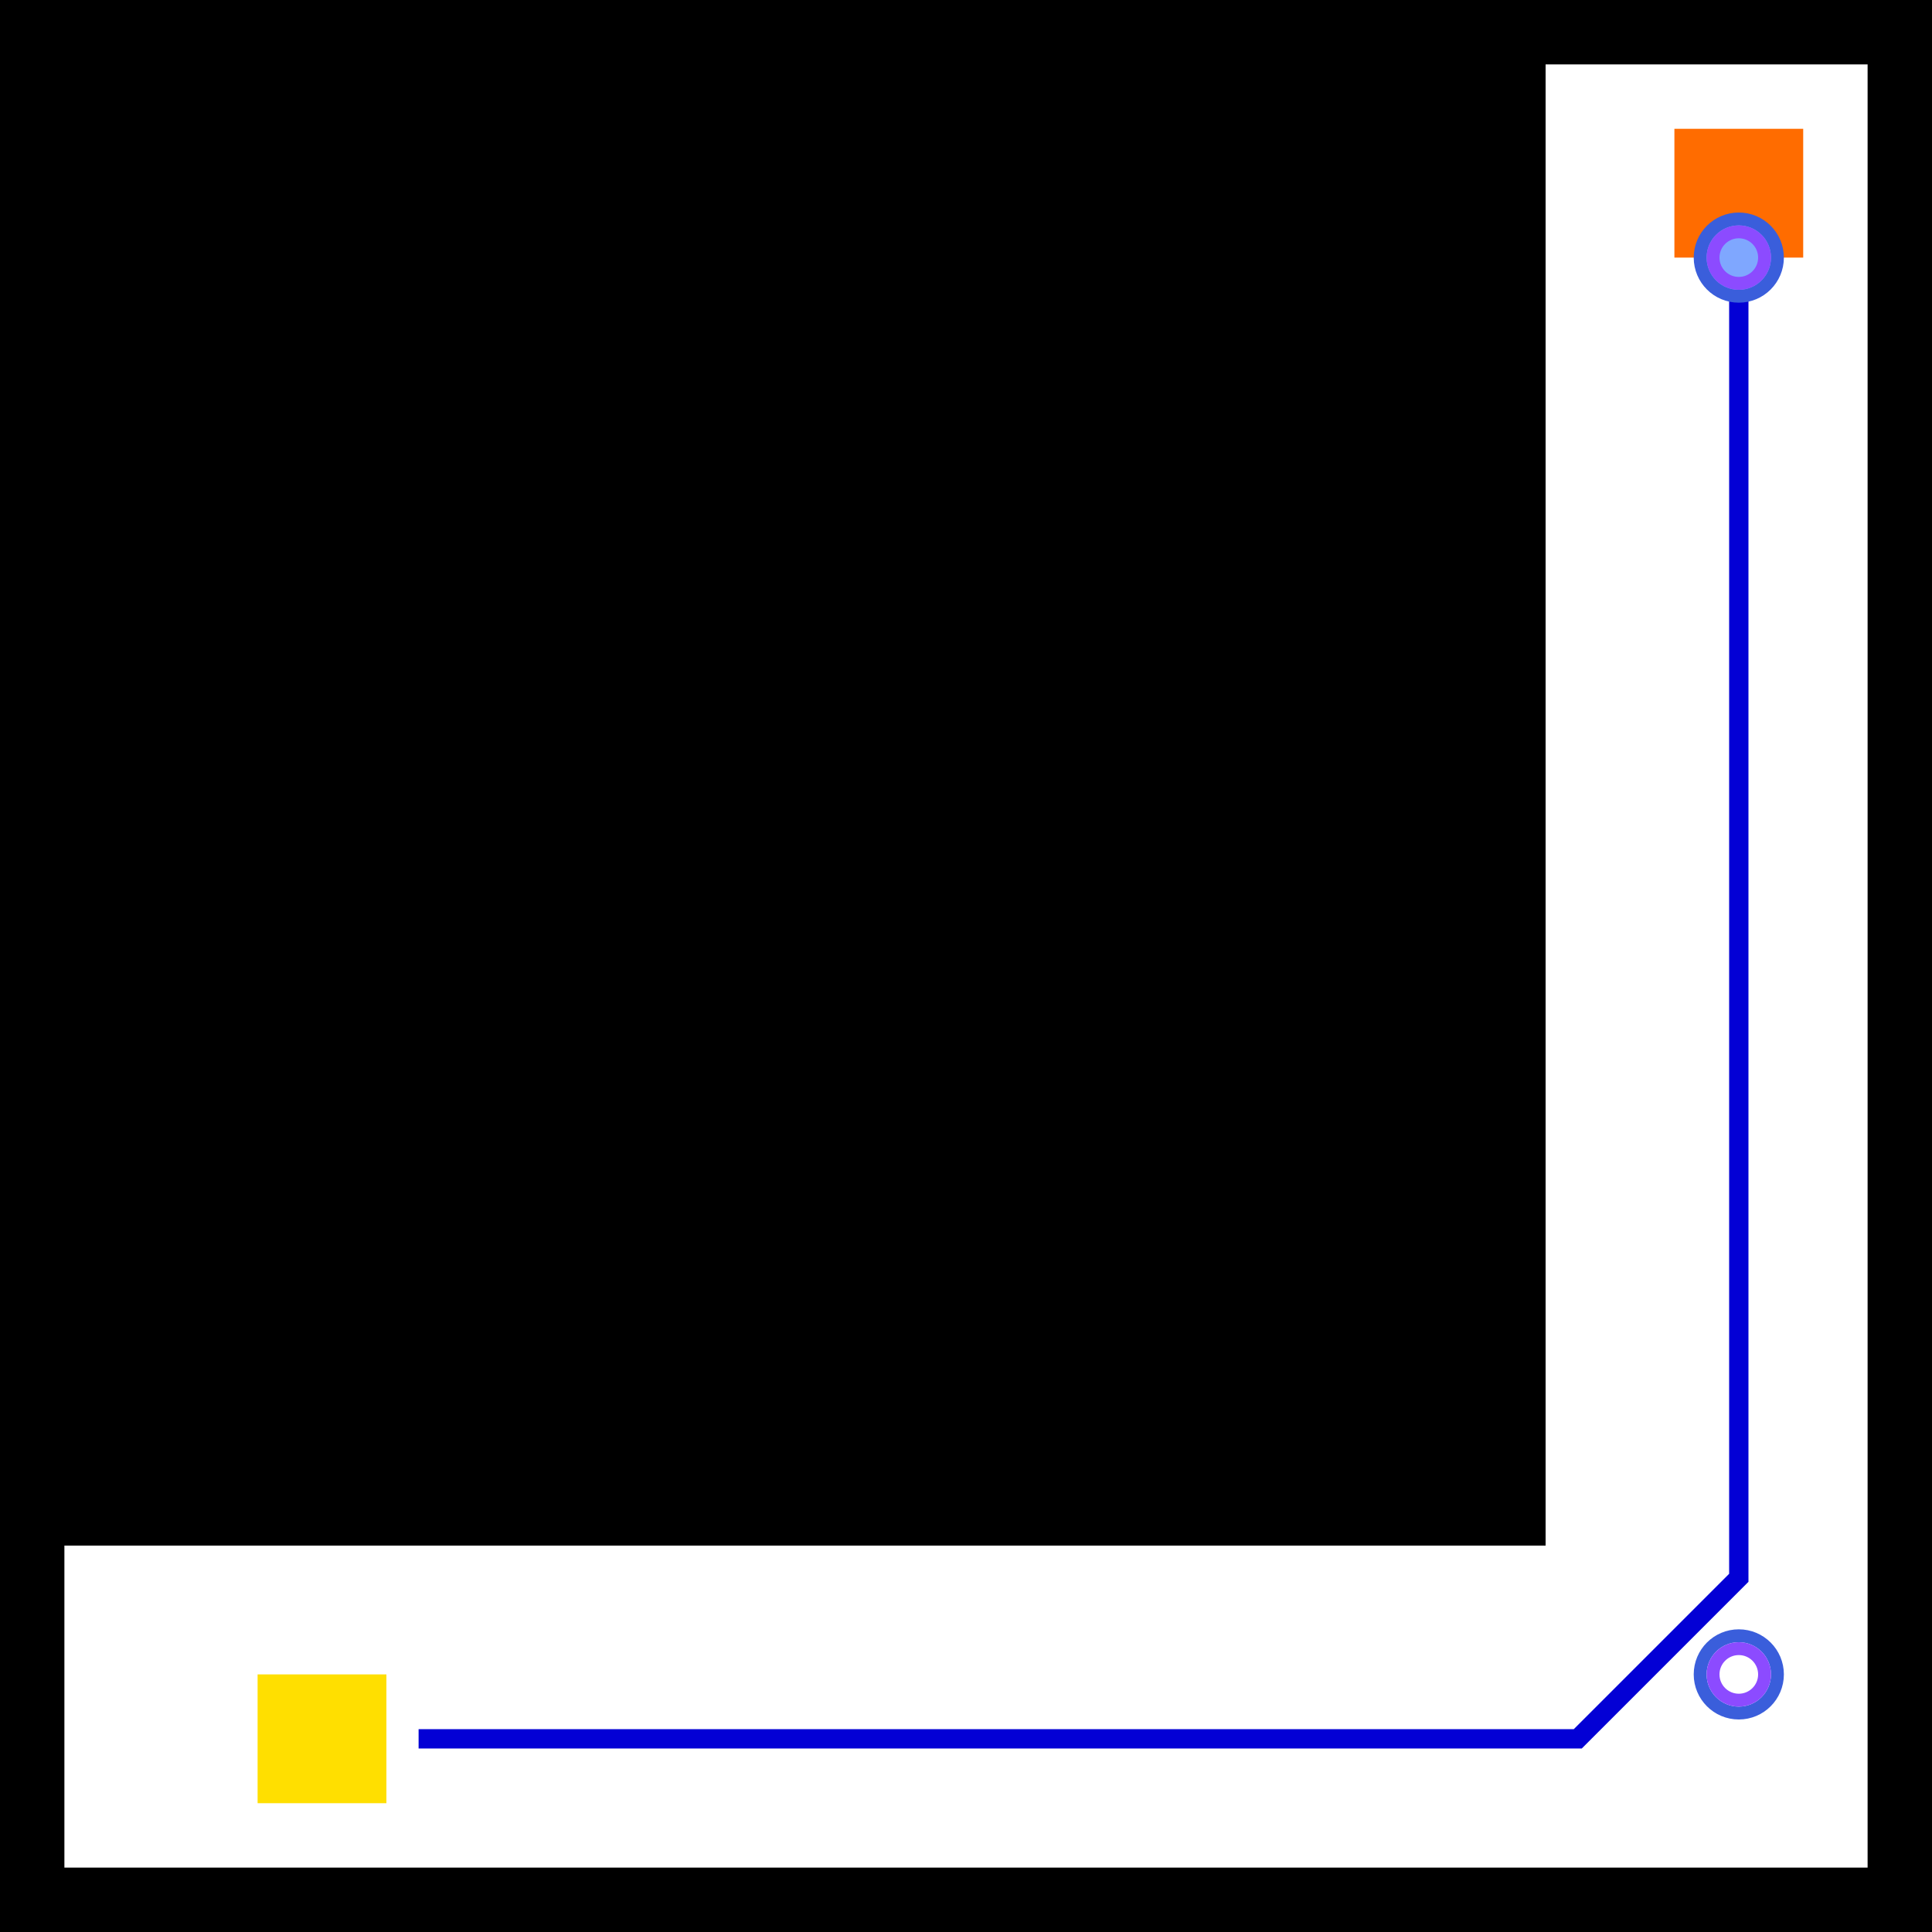
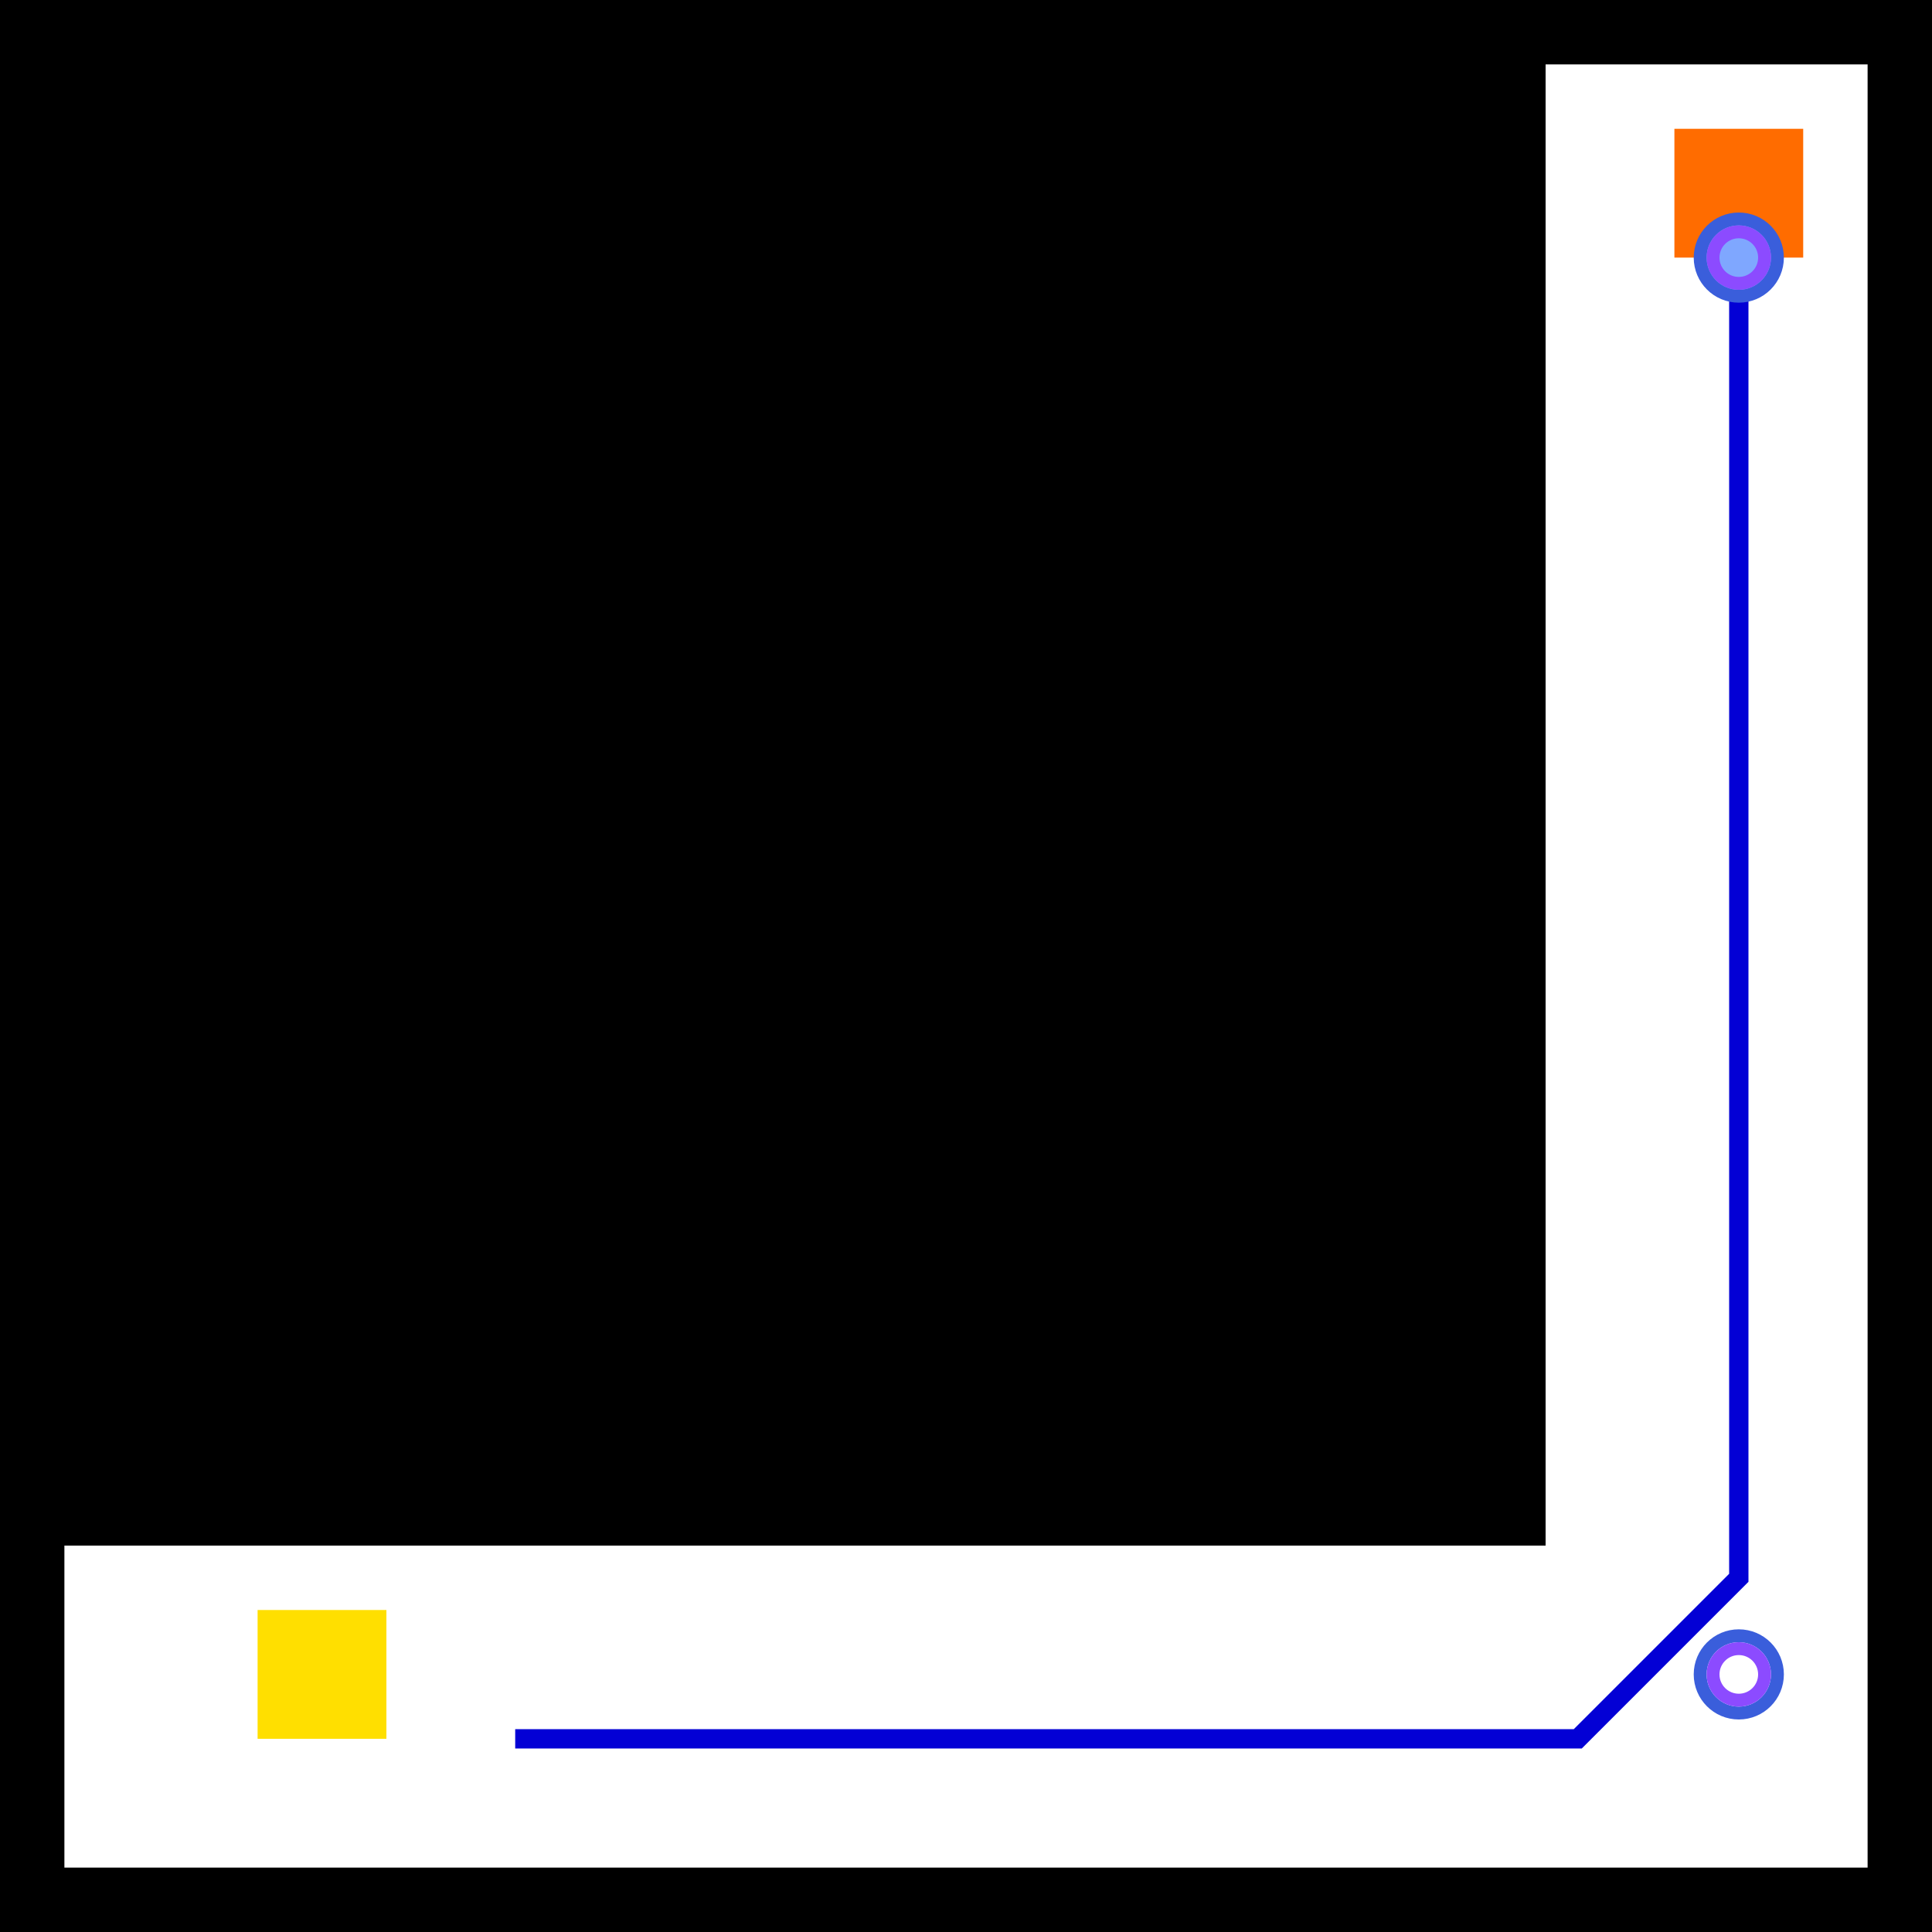
<svg xmlns="http://www.w3.org/2000/svg" width="30" height="30" viewBox="0 0 30 30" version="1.1">
  <g>
    <rect x="0" y="0" width="30" height="1" fill="#000000" />
    <rect x="0" y="29" width="30" height="1" fill="#000000" />
    <rect x="0" y="0" width="1" height="30" fill="#000000" />
    <rect x="29" y="0" width="1" height="30" fill="#000000" />
    <rect x="0" y="0" width="24" height="24" fill="#000000" />
  </g>
  <g>
-     <rect x="4" y="26" width="2" height="2" fill="#ffdf00" />
+     <rect x="4" y="25" width="2" height="2" fill="#ffdf00" />
    <rect x="26" y="2" width="2" height="2" fill="#ff6c00" />
-     <path d="M 6.5 27 L 24.5 27 L 27 24.5 L 27 4.5" stroke="#0300d5" stroke-width="0.3" fill="none" />
+     <path d="M 8 27 L 24.5 27 L 27 24.5 L 27 4.5" stroke="#0300d5" stroke-width="0.3" fill="none" />
  </g>
  <g>
    <circle cx="27" cy="4" r="0.6" fill="#7fa7ff" stroke="#3a5edb" stroke-width="0.2" />
    <circle cx="27" cy="4" r="0.4" fill="none" stroke="#8c4bff" stroke-width="0.2" class="poi" id="poi_h1_start" />
    <circle cx="27" cy="26" r="0.6" fill="none" stroke="#3a5edb" stroke-width="0.2" />
    <circle cx="27" cy="26" r="0.4" fill="none" stroke="#8c4bff" stroke-width="0.2" class="poi" id="poi_h1_goal" />
  </g>
</svg>
